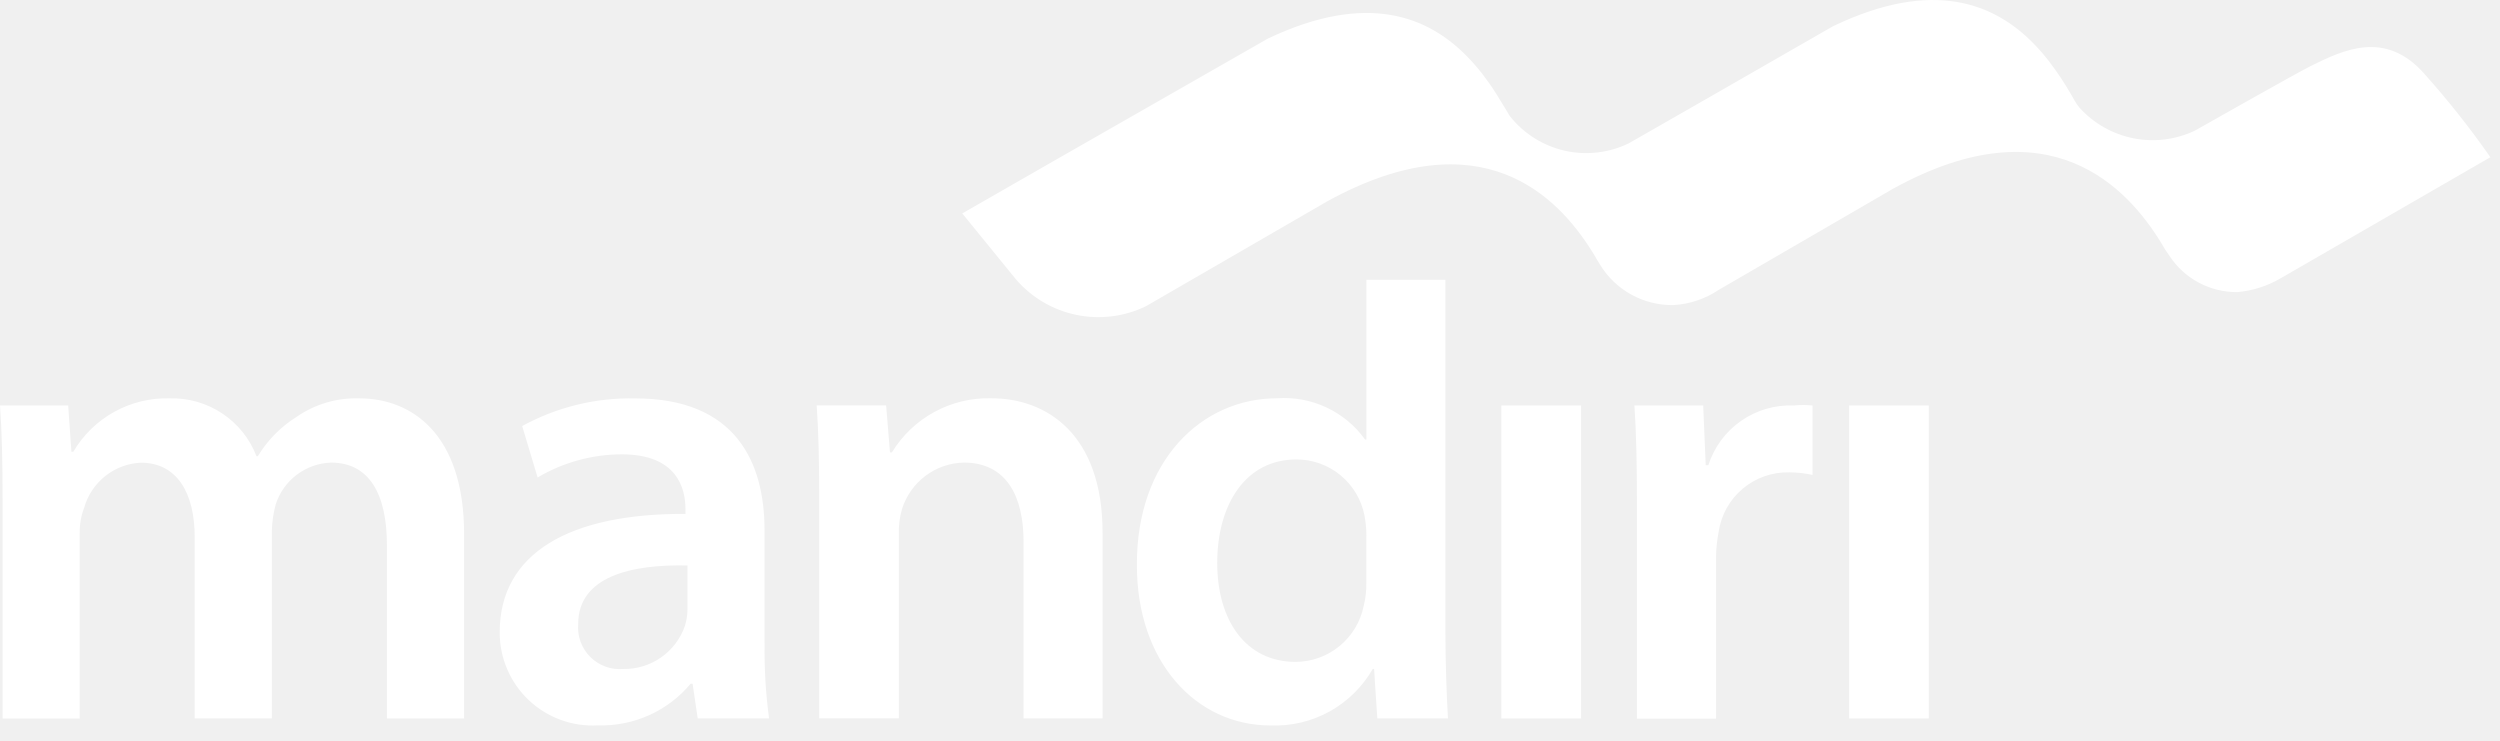
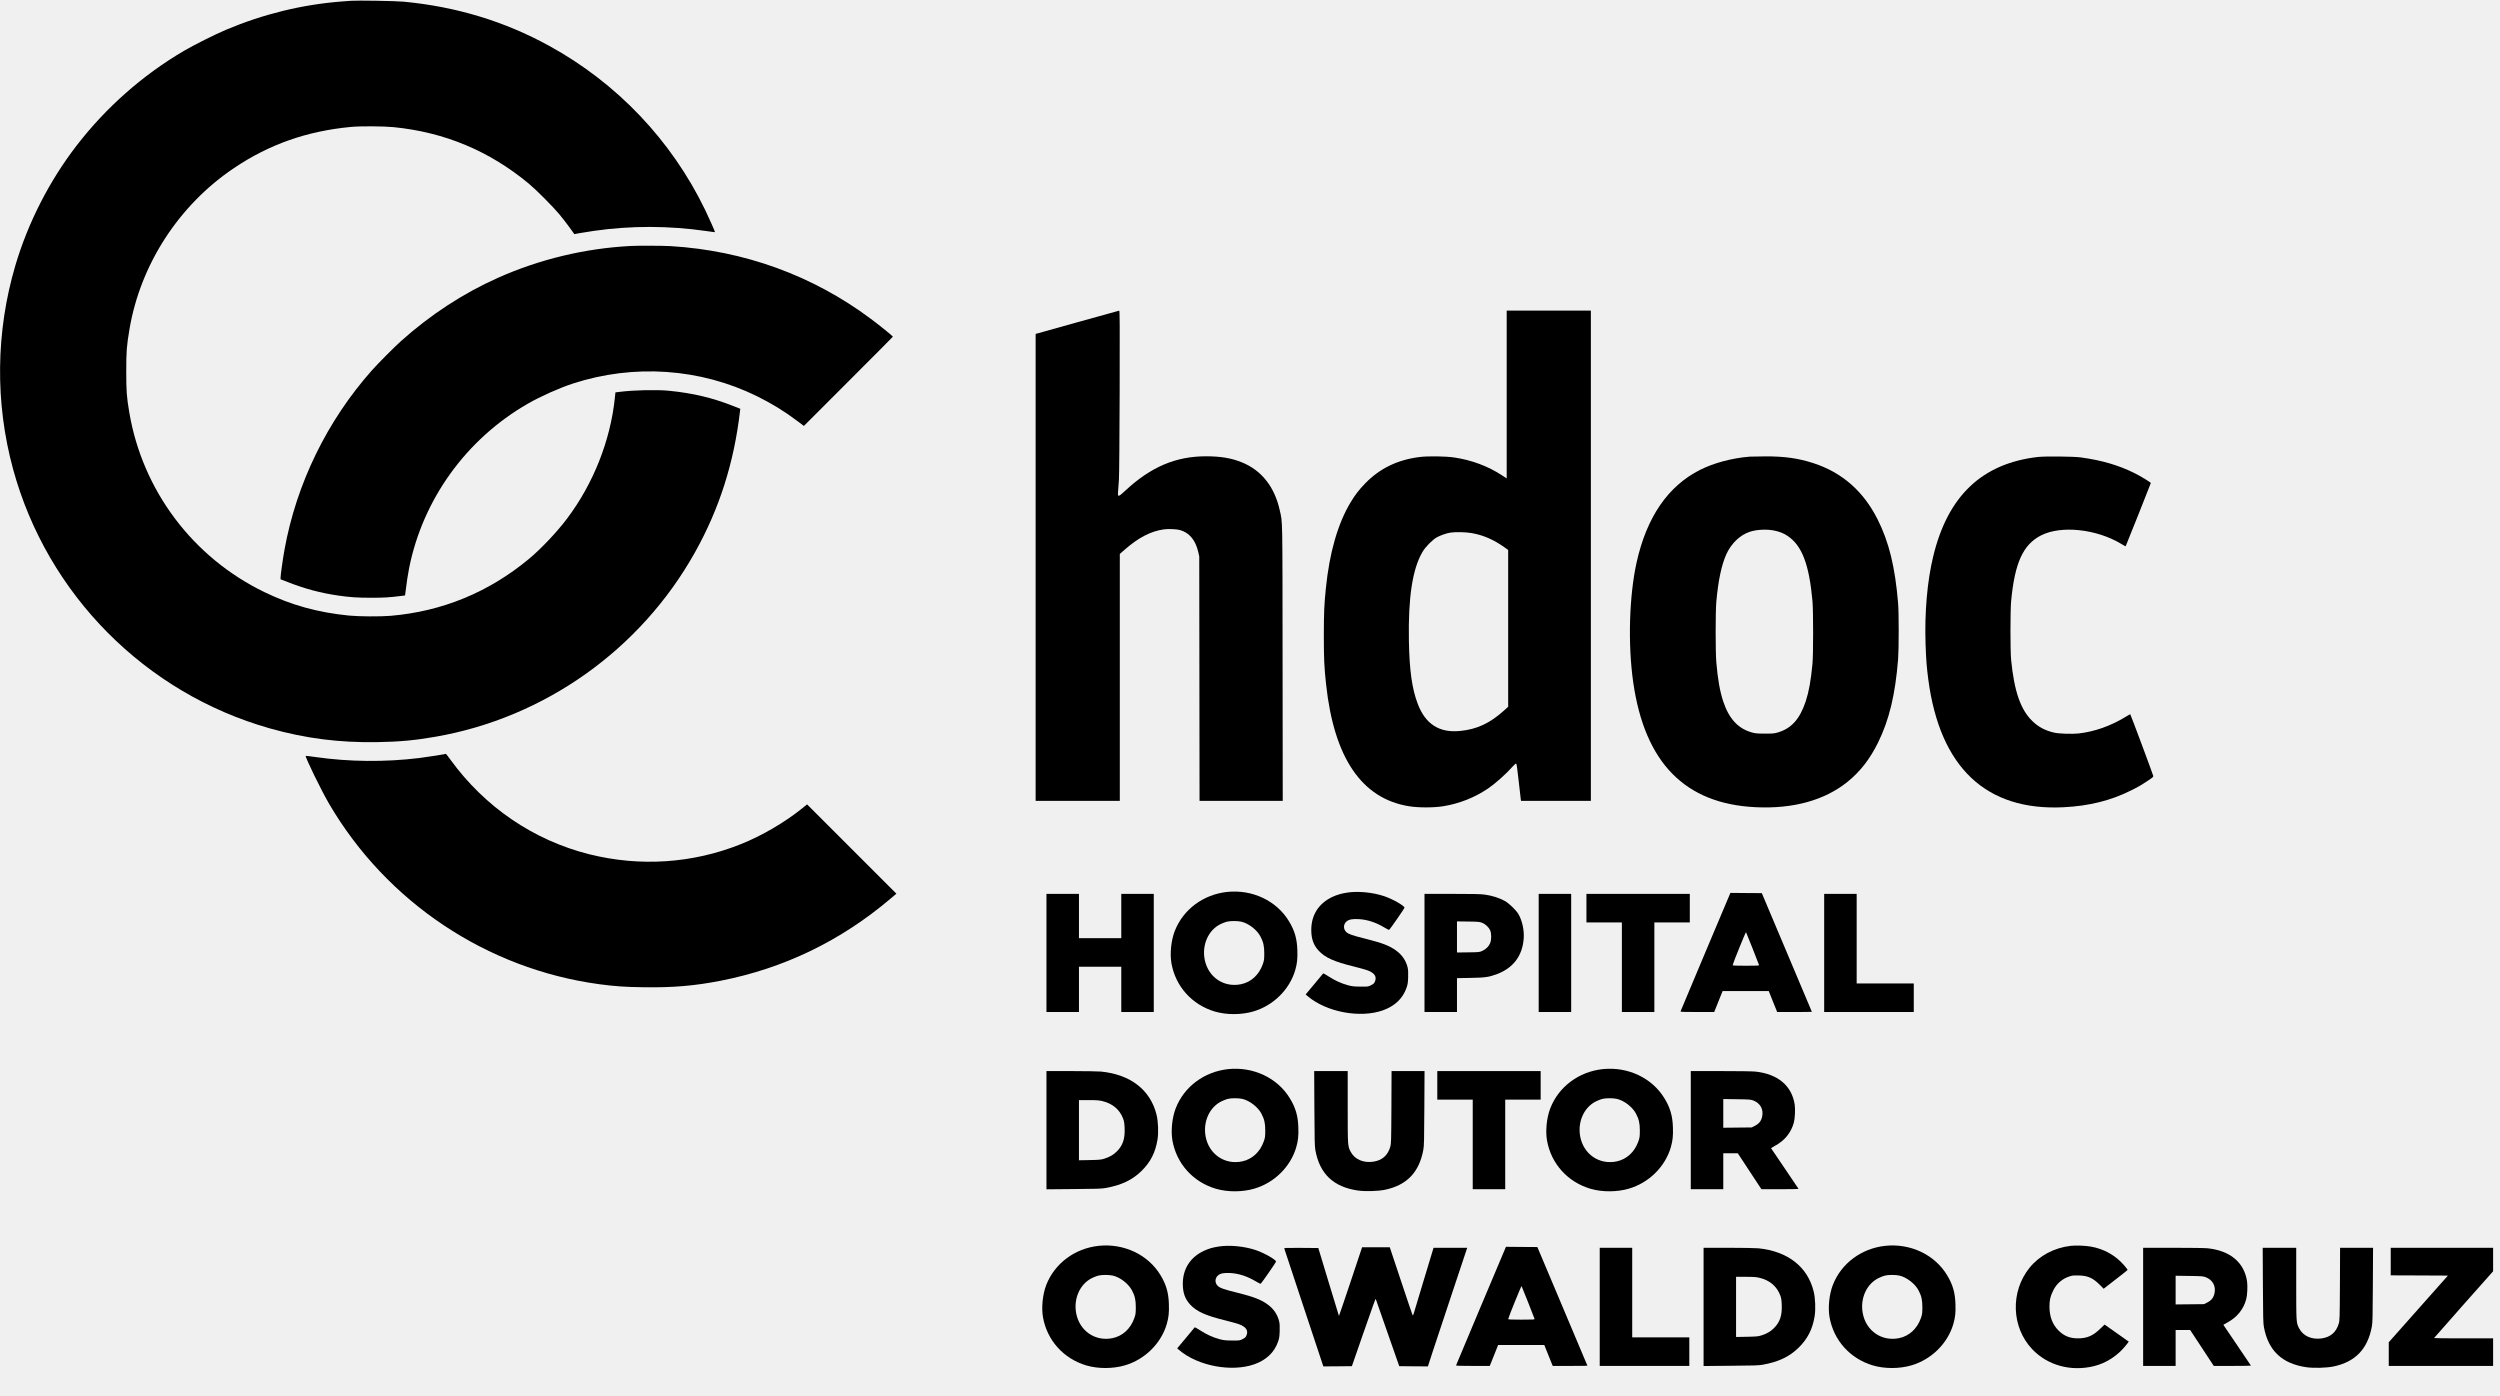
- <svg xmlns="http://www.w3.org/2000/svg" width="108" height="32" viewBox="0 0 108 32" fill="none">
-   <path d="M0.111 21.541C0.111 19.984 0.084 18.681 0 17.516H2.945L3.085 19.516H3.167C3.591 18.794 4.201 18.199 4.934 17.793C5.667 17.387 6.495 17.185 7.332 17.209C8.139 17.187 8.933 17.415 9.604 17.863C10.276 18.311 10.792 18.956 11.081 19.709H11.138C11.552 19.022 12.122 18.442 12.802 18.016C13.599 17.461 14.553 17.178 15.524 17.209C17.774 17.209 20.049 18.736 20.049 23.07V31.037H16.716V23.567C16.716 21.319 15.938 19.984 14.3 19.984C13.765 20.003 13.248 20.186 12.821 20.509C12.393 20.831 12.075 21.278 11.911 21.788C11.811 22.159 11.755 22.54 11.744 22.924V31.034H8.411V23.205C8.411 21.321 7.665 19.988 6.081 19.988C5.522 20.015 4.985 20.218 4.546 20.566C4.108 20.915 3.79 21.392 3.637 21.931C3.502 22.285 3.436 22.662 3.443 23.041V31.041H0.111V21.541ZM33.031 27.788C33.015 28.874 33.079 29.96 33.224 31.036H30.141L29.92 29.536H29.836C29.349 30.119 28.736 30.584 28.043 30.896C27.35 31.208 26.596 31.358 25.836 31.336C25.288 31.368 24.74 31.288 24.225 31.1C23.71 30.912 23.238 30.62 22.84 30.243C22.442 29.866 22.125 29.411 21.91 28.907C21.694 28.403 21.584 27.86 21.587 27.311C21.587 23.893 24.611 22.174 29.612 22.201V21.988C29.612 21.098 29.25 19.627 26.861 19.627C25.581 19.63 24.326 19.975 23.224 20.627L22.558 18.405C24.054 17.585 25.739 17.174 27.444 17.211C31.777 17.211 33.028 19.963 33.028 22.903V27.788H33.031ZM29.698 24.429C27.281 24.372 24.978 24.9 24.978 26.955C24.956 27.216 24.991 27.479 25.081 27.725C25.171 27.971 25.314 28.194 25.499 28.379C25.684 28.564 25.907 28.707 26.153 28.797C26.399 28.887 26.662 28.922 26.923 28.9C27.507 28.91 28.079 28.736 28.558 28.401C29.037 28.067 29.398 27.59 29.589 27.038C29.664 26.795 29.701 26.543 29.7 26.289V24.431L29.698 24.429ZM35.39 21.538C35.39 19.981 35.362 18.678 35.281 17.513H38.281L38.447 19.543H38.531C38.978 18.809 39.611 18.206 40.366 17.796C41.121 17.385 41.972 17.182 42.831 17.206C45.192 17.206 47.631 18.733 47.631 23.012V31.034H44.218V23.403C44.218 21.46 43.495 19.983 41.635 19.983C41.038 19.997 40.459 20.197 39.981 20.556C39.504 20.914 39.15 21.413 38.969 21.983C38.864 22.341 38.817 22.715 38.831 23.088V31.031H35.388V21.541L35.39 21.538ZM62.441 12.083V27.234C62.441 28.622 62.498 30.125 62.552 31.034H59.5L59.36 28.898H59.303C58.861 29.67 58.215 30.305 57.437 30.736C56.659 31.166 55.778 31.375 54.889 31.34C51.667 31.34 49.114 28.592 49.114 24.429C49.084 19.902 51.914 17.206 55.167 17.206C55.901 17.153 56.635 17.289 57.301 17.601C57.967 17.913 58.542 18.39 58.971 18.988H59.029V12.088H62.442L62.441 12.083ZM59.028 23.152C59.028 22.854 59 22.556 58.944 22.263C58.81 21.581 58.443 20.968 57.906 20.527C57.369 20.086 56.696 19.846 56.001 19.848C53.808 19.848 52.584 21.793 52.584 24.319C52.584 26.788 53.807 28.594 55.974 28.594C56.667 28.59 57.337 28.348 57.872 27.907C58.407 27.467 58.774 26.856 58.911 26.177C58.994 25.85 59.032 25.514 59.025 25.177V23.152H59.028ZM64.857 31.038V17.515H68.303V31.038H64.857ZM70.716 21.876C70.716 20.044 70.69 18.737 70.607 17.517H73.578L73.687 20.097H73.8C74.049 19.321 74.546 18.648 75.214 18.182C75.883 17.716 76.686 17.482 77.5 17.517C77.766 17.489 78.034 17.489 78.3 17.517V20.517C77.972 20.444 77.636 20.407 77.3 20.406C76.563 20.387 75.844 20.64 75.28 21.116C74.717 21.591 74.348 22.258 74.243 22.988C74.176 23.337 74.139 23.691 74.133 24.046V31.046H70.716V21.876ZM79.882 31.038V17.515H83.323V31.038H79.882Z" fill="white" />
-   <path d="M104.757 3.214C103.057 1.269 101.24 2.15 99.799 2.865C99.193 3.165 94.82 5.643 94.82 5.643C93.991 6.037 93.057 6.153 92.157 5.973C91.257 5.792 90.439 5.326 89.826 4.643C89.756 4.557 89.693 4.466 89.637 4.37L89.466 4.07C89.178 3.571 88.857 3.092 88.507 2.635C88.294 2.358 88.064 2.095 87.817 1.847C86.178 0.192 83.558 -0.967 79.179 1.137C77.106 2.337 70.352 6.197 70.352 6.197C69.495 6.61 68.522 6.72 67.594 6.51C66.666 6.299 65.837 5.779 65.242 5.036C65.214 5.001 65.189 4.963 65.168 4.923L65.085 4.782L64.657 4.082C64.464 3.775 64.257 3.478 64.036 3.191C63.821 2.916 63.59 2.653 63.345 2.405C61.717 0.759 59.111 -0.395 54.77 1.668C52.145 3.168 46.04 6.657 46.04 6.657L41.57 9.22L43.882 12.059C44.559 12.849 45.479 13.392 46.498 13.603C47.517 13.814 48.577 13.681 49.512 13.225C49.512 13.225 57.319 8.704 57.35 8.69C64.025 5.027 67.318 8.527 68.775 10.86C68.826 10.933 68.866 11.012 68.912 11.083C68.931 11.111 68.942 11.137 68.958 11.165L69.122 11.435C69.453 11.976 69.919 12.421 70.474 12.727C71.029 13.033 71.654 13.189 72.288 13.18C72.989 13.141 73.667 12.913 74.25 12.521L81.804 8.139L81.82 8.132C88.579 4.424 91.928 8.153 93.359 10.486C93.469 10.685 93.592 10.876 93.726 11.06C94.045 11.544 94.479 11.94 94.99 12.212C95.502 12.484 96.073 12.624 96.652 12.619C97.314 12.562 97.955 12.357 98.528 12.019L107.584 6.792C106.715 5.544 105.771 4.351 104.757 3.218V3.214Z" fill="white" />
+ <svg xmlns="http://www.w3.org/2000/svg" version="1.0" width="5079pt" height="2835pt" viewBox="0 0 5079 2835" preserveAspectRatio="xMidYMid meet">
+   <g transform="translate(0,2835) scale(0.1,-0.1)" fill="#000000" stroke="none">
+     <path d="M7130 28334 c-25 -2 -108 -8 -185 -14 -806 -62 -1595 -255 -2356 -576 -221 -93 -647 -307 -854 -428 -841 -495 -1583 -1150 -2183 -1929 -550 -715 -982 -1560 -1239 -2427 -399 -1350 -416 -2792 -46 -4145 694 -2542 2686 -4550 5222 -5265 721 -203 1405 -290 2176 -277 448 7 761 36 1175 108 2225 385 4176 1772 5281 3751 494 884 790 1813 913 2863 l6 50 -142 56 c-419 166 -821 262 -1303 310 -247 25 -712 15 -1006 -22 l-86 -11 -12 -117 c-91 -864 -437 -1738 -970 -2446 -205 -273 -536 -623 -781 -825 -818 -676 -1756 -1061 -2805 -1151 -203 -17 -645 -15 -845 5 -633 63 -1169 211 -1715 475 -1457 704 -2481 2066 -2749 3656 -53 316 -61 423 -61 830 0 413 8 512 65 854 222 1318 1005 2526 2126 3278 715 481 1478 749 2369 834 193 19 664 16 871 -4 1038 -104 1941 -481 2744 -1145 154 -128 492 -467 625 -627 59 -71 152 -191 206 -266 l98 -136 97 19 c54 10 190 32 303 48 754 108 1524 106 2289 -5 91 -14 167 -23 168 -22 4 5 -122 292 -201 454 -686 1415 -1791 2577 -3170 3333 -907 498 -1888 795 -2955 896 -163 15 -941 28 -1070 18z" />
+     <path d="M12815 23353 c-929 -48 -1854 -270 -2703 -649 -702 -313 -1373 -752 -1967 -1285 -140 -126 -463 -451 -586 -589 -913 -1027 -1537 -2306 -1779 -3647 -34 -187 -80 -515 -80 -567 l0 -35 153 -59 c345 -135 660 -219 1017 -271 241 -35 390 -45 675 -45 259 0 370 7 597 36 l87 11 5 41 c28 227 52 385 77 511 279 1402 1164 2627 2413 3344 257 148 644 321 916 409 1238 403 2586 310 3738 -257 302 -149 559 -307 820 -504 l134 -100 904 904 c497 497 904 906 904 909 0 11 -276 235 -445 360 -1183 884 -2576 1390 -4072 1480 -155 9 -654 11 -808 3z" />
+     <path d="M21883 21802 l-843 -236 0 -4743 0 -4743 855 0 855 0 0 2508 0 2508 96 84 c277 245 533 378 797 415 95 13 259 6 329 -13 190 -54 315 -203 371 -443 l21 -94 3 -2482 3 -2483 845 0 845 0 -3 2803 c-3 3050 1 2834 -56 3094 -105 483 -372 820 -778 983 -210 84 -427 120 -721 120 -617 0 -1125 -217 -1646 -703 -140 -130 -151 -131 -141 -9 3 48 11 155 17 237 6 89 12 813 15 1793 4 1356 2 1642 -9 1641 -7 -1 -392 -107 -855 -237z" />
+     <path d="M30610 20335 l0 -1705 -97 64 c-283 185 -611 308 -963 361 -174 27 -541 32 -711 10 -448 -56 -809 -232 -1104 -536 -127 -131 -203 -230 -293 -379 -262 -433 -433 -1027 -506 -1755 -34 -333 -40 -490 -41 -950 0 -480 8 -653 46 -1000 161 -1491 722 -2317 1680 -2474 191 -32 502 -32 697 -1 329 53 640 176 915 362 148 101 369 298 500 447 32 36 62 61 69 58 10 -3 24 -105 52 -358 21 -195 40 -364 43 -376 l5 -23 709 0 709 0 0 4980 0 4980 -855 0 -855 0 0 -1705z m-718 -2814 c238 -41 450 -132 671 -289 l77 -55 0 -1593 0 -1593 -89 -80 c-287 -257 -546 -377 -886 -411 -423 -43 -706 138 -862 550 -117 308 -169 676 -180 1285 -15 878 72 1452 275 1800 62 106 203 249 295 300 74 40 188 80 271 94 97 16 307 12 428 -8z" />
+     <path d="M35550 19073 c-356 -28 -730 -127 -1010 -268 -652 -328 -1085 -958 -1290 -1878 -152 -682 -180 -1671 -69 -2442 235 -1631 1050 -2464 2483 -2534 759 -38 1402 139 1866 512 260 209 459 465 625 802 227 463 349 970 407 1695 16 205 16 939 0 1135 -62 742 -186 1246 -418 1706 -288 571 -718 947 -1298 1138 -312 102 -597 142 -998 139 -139 -1 -273 -3 -298 -5z m495 -1502 c113 -23 195 -56 276 -112 289 -195 434 -578 501 -1319 18 -199 18 -1084 0 -1275 -32 -342 -72 -565 -136 -760 -121 -365 -292 -556 -573 -637 -69 -20 -99 -23 -258 -22 -152 0 -192 4 -259 22 -283 78 -468 276 -586 629 -69 208 -113 456 -142 808 -17 208 -17 1017 0 1210 38 433 105 753 202 970 100 222 275 392 475 460 137 47 347 58 500 26z" />
+     <path d="M41400 19066 c-1134 -132 -1827 -789 -2124 -2016 -123 -505 -178 -1147 -156 -1793 11 -314 23 -469 56 -717 238 -1785 1175 -2668 2748 -2590 518 26 958 135 1367 340 160 80 190 97 337 194 103 67 122 84 118 101 -13 52 -462 1255 -468 1255 -4 0 -49 -25 -100 -57 -299 -182 -625 -297 -948 -334 -129 -14 -397 -6 -494 16 -182 41 -323 115 -446 235 -240 233 -369 604 -432 1245 -18 178 -18 1001 0 1190 73 782 243 1154 612 1340 408 205 1123 128 1626 -175 47 -29 87 -50 89 -48 2 2 117 289 256 638 138 349 253 640 255 646 5 11 -203 138 -331 202 -327 162 -661 260 -1090 319 -155 21 -721 26 -875 9z" />
+     <path d="M9059 13035 c-8 -6 -378 -65 -541 -85 -692 -85 -1428 -78 -2108 20 -107 15 -197 26 -199 24 -18 -17 318 -706 475 -974 1170 -1998 3202 -3355 5487 -3665 324 -43 516 -57 908 -62 591 -9 1036 29 1564 133 1283 252 2439 811 3448 1668 l118 100 -907 907 -907 907 -110 -88 c-347 -279 -813 -551 -1234 -719 -980 -393 -2051 -464 -3081 -206 -1131 284 -2120 957 -2820 1920 -49 68 -91 122 -93 120z" />
+     <path d="M24933 10230 c-488 -52 -898 -358 -1068 -798 -73 -189 -100 -459 -66 -652 83 -470 417 -842 880 -980 239 -71 544 -70 786 2 406 120 734 445 849 839 39 135 49 233 43 407 -7 232 -56 398 -171 587 -251 415 -742 648 -1253 595z m286 -605 c149 -35 317 -165 388 -300 60 -115 78 -194 78 -345 -1 -125 -3 -142 -31 -221 -76 -214 -236 -361 -439 -404 -352 -74 -672 143 -741 503 -57 299 76 597 321 717 39 19 95 41 125 49 72 19 219 19 299 1z" />
+     <path d="M27365 10215 c-121 -19 -201 -43 -295 -86 -278 -130 -430 -367 -430 -669 0 -184 44 -309 149 -423 133 -143 310 -223 720 -324 102 -25 224 -59 269 -75 146 -53 197 -127 156 -227 -17 -39 -28 -50 -79 -76 -58 -30 -60 -30 -214 -29 -134 1 -170 5 -253 27 -135 36 -269 97 -395 179 -58 39 -108 66 -112 61 -3 -6 -85 -103 -181 -218 l-174 -208 39 -34 c379 -324 1067 -454 1530 -289 242 87 403 240 479 455 26 75 30 103 34 222 3 103 0 150 -12 200 -36 141 -116 255 -240 343 -134 95 -275 149 -601 231 -284 71 -353 95 -401 137 -66 58 -66 158 0 216 49 42 116 56 250 49 174 -9 350 -67 524 -172 66 -40 90 -50 98 -42 29 30 307 431 308 445 3 39 -245 180 -418 237 -232 77 -532 105 -751 70z" />
+     <path d="M34650 9013 c-278 -658 -506 -1202 -508 -1210 -3 -11 57 -13 340 -13 l344 0 85 213 85 212 469 0 469 0 85 -212 86 -213 353 0 c193 0 352 2 352 4 0 2 -229 545 -509 1207 l-508 1204 -319 2 -319 3 -505 -1197z m954 72 c68 -176 128 -328 131 -337 7 -17 -10 -18 -264 -18 -192 0 -271 3 -271 11 0 23 265 678 272 671 3 -4 63 -151 132 -327z" />
+     <path d="M21260 8990 l0 -1200 330 0 330 0 0 460 0 460 430 0 430 0 0 -460 0 -460 330 0 330 0 0 1200 0 1200 -330 0 -330 0 0 -450 0 -450 -430 0 -430 0 0 450 0 450 -330 0 -330 0 0 -1200z" />
+     <path d="M28940 8990 l0 -1200 330 0 330 0 0 344 0 344 273 5 c303 5 376 16 544 79 325 123 511 369 538 714 14 171 -28 368 -106 502 -50 84 -189 219 -279 269 -107 60 -262 109 -403 128 -94 12 -230 15 -673 15 l-554 0 0 -1200z m1172 612 c68 -28 133 -88 161 -150 30 -68 30 -199 -1 -267 -31 -68 -82 -118 -156 -152 -60 -28 -63 -28 -288 -31 l-228 -3 0 316 0 316 228 -3 c208 -3 232 -5 284 -26z" />
+     <path d="M31260 8990 l0 -1200 330 0 330 0 0 1200 0 1200 -330 0 -330 0 0 -1200z" />
+     <path d="M32230 9900 l0 -290 360 0 360 0 0 -910 0 -910 330 0 330 0 0 910 0 910 360 0 360 0 0 290 0 290 -1050 0 -1050 0 0 -290z" />
+     <path d="M37060 8990 l0 -1200 910 0 910 0 0 290 0 290 -580 0 -580 0 0 910 0 910 -330 0 -330 0 0 -1200z" />
+     <path d="M24953 6630 c-488 -52 -898 -358 -1068 -798 -73 -189 -100 -459 -66 -652 83 -470 417 -842 880 -980 239 -71 544 -70 786 2 406 120 734 445 849 839 39 135 49 233 43 407 -7 232 -56 398 -171 587 -251 415 -742 648 -1253 595z m286 -605 c149 -35 317 -165 388 -300 60 -115 78 -194 78 -345 -1 -125 -3 -142 -31 -221 -76 -214 -236 -361 -439 -404 -352 -74 -672 143 -741 503 -57 299 76 597 321 717 39 19 95 41 125 49 72 19 219 19 299 1z" />
+     <path d="M32563 6630 c-488 -52 -898 -358 -1068 -798 -73 -189 -100 -459 -66 -652 83 -470 417 -842 880 -980 239 -71 544 -70 786 2 406 120 734 445 849 839 39 135 49 233 43 407 -7 232 -56 398 -171 587 -251 415 -742 648 -1253 595z m286 -605 c149 -35 317 -165 388 -300 60 -115 78 -194 78 -345 -1 -125 -3 -142 -31 -221 -76 -214 -236 -361 -439 -404 -352 -74 -672 143 -741 503 -57 299 76 597 321 717 39 19 95 41 125 49 72 19 219 19 299 1z" />
+     <path d="M21260 5389 l0 -1201 553 5 c460 3 568 7 647 21 320 57 543 162 730 346 183 179 283 375 326 638 23 140 14 372 -20 507 -125 502 -526 814 -1125 875 -57 5 -328 10 -607 10 l-504 0 0 -1201z m1137 591 c207 -50 352 -173 421 -358 20 -54 26 -92 30 -193 8 -216 -36 -348 -157 -470 -71 -71 -141 -112 -256 -149 -62 -20 -96 -24 -292 -28 l-223 -4 0 611 0 611 198 0 c162 0 212 -4 279 -20z" />
+     <path d="M26703 5833 c3 -651 6 -771 20 -850 87 -480 366 -746 859 -819 151 -22 420 -15 561 16 441 94 691 357 774 813 14 79 17 197 20 845 l4 752 -335 0 -335 0 -3 -737 c-4 -706 -5 -741 -24 -804 -54 -177 -165 -273 -346 -300 -200 -29 -375 47 -456 199 -62 116 -62 114 -62 915 l0 727 -341 0 -340 0 4 -757z" />
+     <path d="M29200 6300 l0 -290 360 0 360 0 0 -910 0 -910 330 0 330 0 0 910 0 910 360 0 360 0 0 290 0 290 -1050 0 -1050 0 0 -290z" />
+     <path d="M34350 5390 l0 -1200 330 0 330 0 0 365 0 365 148 0 147 0 240 -365 240 -365 378 0 c207 0 377 3 377 6 0 3 -126 190 -280 415 -154 224 -280 410 -280 413 0 2 35 23 78 46 199 107 331 269 386 475 23 82 31 272 17 365 -59 384 -345 623 -802 670 -58 6 -359 10 -705 10 l-604 0 0 -1200z m1274 601 c139 -55 207 -179 176 -325 -18 -87 -62 -144 -144 -186 l-69 -35 -288 -3 -289 -3 0 291 0 292 278 -4 c261 -4 280 -5 336 -27z" />
+     <path d="M22323 3040 c-488 -52 -898 -358 -1068 -798 -73 -189 -100 -459 -66 -652 83 -470 417 -842 880 -980 239 -71 544 -70 786 2 406 120 734 445 849 839 39 135 49 233 43 407 -7 232 -56 398 -171 587 -251 415 -742 648 -1253 595z m286 -605 c149 -35 317 -165 388 -300 60 -115 78 -194 78 -345 -1 -125 -3 -142 -31 -221 -76 -214 -236 -361 -439 -404 -352 -74 -672 143 -741 503 -57 299 76 597 321 717 39 19 95 41 125 49 72 19 219 19 299 1z" />
+     <path d="M38303 3040 c-488 -52 -898 -358 -1068 -798 -73 -189 -100 -459 -66 -652 83 -470 417 -842 880 -980 239 -71 544 -70 786 2 406 120 734 445 849 839 39 135 49 233 43 407 -7 232 -56 398 -171 587 -251 415 -742 648 -1253 595z m286 -605 c149 -35 317 -165 388 -300 60 -115 78 -194 78 -345 -1 -125 -3 -142 -31 -221 -76 -214 -236 -361 -439 -404 -352 -74 -672 143 -741 503 -57 299 76 597 321 717 39 19 95 41 125 49 72 19 219 19 299 1z" />
+     <path d="M42073 3040 c-338 -38 -642 -200 -840 -445 -394 -487 -370 -1210 54 -1656 312 -328 781 -457 1248 -345 260 63 496 218 668 440 l45 59 -244 173 c-134 96 -245 174 -247 174 -2 0 -44 -39 -93 -88 -142 -139 -264 -192 -449 -192 -164 0 -285 49 -395 160 -122 123 -181 278 -183 480 0 138 16 210 75 330 71 147 194 249 352 295 45 13 85 16 175 13 182 -7 283 -53 421 -191 l78 -79 241 187 c132 102 243 189 245 194 3 4 -27 45 -67 91 -177 206 -412 338 -683 385 -107 19 -307 26 -401 15z" />
+     <path d="M24755 3025 c-121 -19 -201 -43 -295 -86 -278 -130 -430 -367 -430 -669 0 -184 44 -309 149 -423 133 -143 310 -223 720 -324 102 -25 224 -59 269 -75 146 -53 197 -127 156 -227 -17 -39 -28 -50 -79 -76 -58 -30 -60 -30 -214 -29 -134 1 -170 5 -253 27 -135 36 -269 97 -395 179 -58 39 -108 66 -112 61 -3 -6 -85 -103 -181 -218 l-174 -208 39 -34 c379 -324 1067 -454 1530 -289 242 87 403 240 479 455 26 75 30 103 34 222 3 103 0 150 -12 200 -36 141 -116 255 -240 343 -134 95 -275 149 -601 231 -284 71 -353 95 -401 137 -66 58 -66 158 0 216 49 42 116 56 250 49 174 -9 350 -67 524 -172 66 -40 90 -50 98 -42 29 30 307 431 308 445 3 39 -245 180 -418 237 -232 77 -532 105 -751 70z" />
+     <path d="M30090 1823 c-278 -658 -506 -1202 -508 -1210 -3 -11 57 -13 340 -13 l344 0 85 212 85 213 469 0 469 0 85 -212 86 -213 353 0 c193 0 352 2 352 4 0 2 -229 545 -509 1207 l-508 1204 -319 2 -319 3 -505 -1197z m954 72 c68 -176 128 -328 131 -337 7 -17 -10 -18 -264 -18 -192 0 -271 3 -271 11 0 23 265 678 272 671 3 -4 63 -151 132 -327z" />
+     <path d="M27439 2311 c-129 -385 -235 -698 -237 -696 -2 2 -97 313 -211 692 l-208 688 -347 3 c-329 2 -348 1 -344 -15 3 -10 182 -552 399 -1206 l394 -1187 290 2 290 3 235 677 c203 583 249 710 250 687 0 -2 108 -310 239 -684 l238 -680 291 -3 291 -2 90 277 c50 153 230 695 400 1206 l309 927 -342 0 -342 0 -194 -642 c-106 -354 -200 -665 -208 -691 -8 -27 -18 -45 -22 -40 -4 4 -110 317 -236 696 l-229 687 -282 0 -281 0 -233 -699z" />
+     <path d="M32500 1800 l0 -1200 910 0 910 0 0 290 0 290 -580 0 -580 0 0 910 0 910 -330 0 -330 0 0 -1200z" />
+     <path d="M34610 1799 l0 -1201 553 5 c460 3 568 7 647 21 320 57 543 162 730 346 183 179 283 375 326 638 23 140 14 372 -20 507 -125 502 -526 814 -1125 875 -57 5 -328 10 -607 10 l-504 0 0 -1201z m1137 591 c207 -50 352 -173 421 -358 20 -54 26 -92 30 -193 8 -216 -36 -348 -157 -470 -71 -71 -141 -112 -256 -149 -62 -20 -96 -24 -292 -28 l-223 -4 0 611 0 611 198 0 c162 0 212 -4 279 -20z" />
+     <path d="M43540 1800 l0 -1200 330 0 330 0 0 365 0 365 148 0 147 0 240 -365 240 -365 378 0 c207 0 377 3 377 6 0 3 -126 190 -280 415 -154 224 -280 410 -280 413 0 2 35 23 78 46 199 107 331 269 386 475 23 82 31 272 17 365 -59 384 -345 623 -802 670 -58 6 -359 10 -705 10 l-604 0 0 -1200z m1274 601 c139 -55 207 -179 176 -325 -18 -87 -62 -144 -144 -186 l-69 -35 -288 -3 -289 -3 0 291 0 292 278 -4 c261 -4 280 -5 336 -27z" />
+     <path d="M45973 2243 c3 -651 6 -771 20 -850 87 -480 366 -746 859 -819 151 -22 420 -15 561 16 441 94 691 357 774 813 14 79 17 197 20 845 l4 752 -335 0 -335 0 -3 -737 c-4 -706 -5 -741 -24 -804 -54 -177 -165 -273 -346 -300 -200 -29 -375 47 -456 199 -62 116 -62 114 -62 915 l0 727 -341 0 -340 0 4 -757z" />
+     <path d="M48570 2720 l0 -280 581 -2 581 -3 -601 -677 -601 -677 0 -241 0 -240 1060 0 1060 0 0 280 0 280 -600 0 c-330 0 -600 2 -600 6 0 3 270 309 600 681 l600 676 0 238 0 239 -1040 0 -1040 0 0 -280z" />
+   </g>
</svg>
